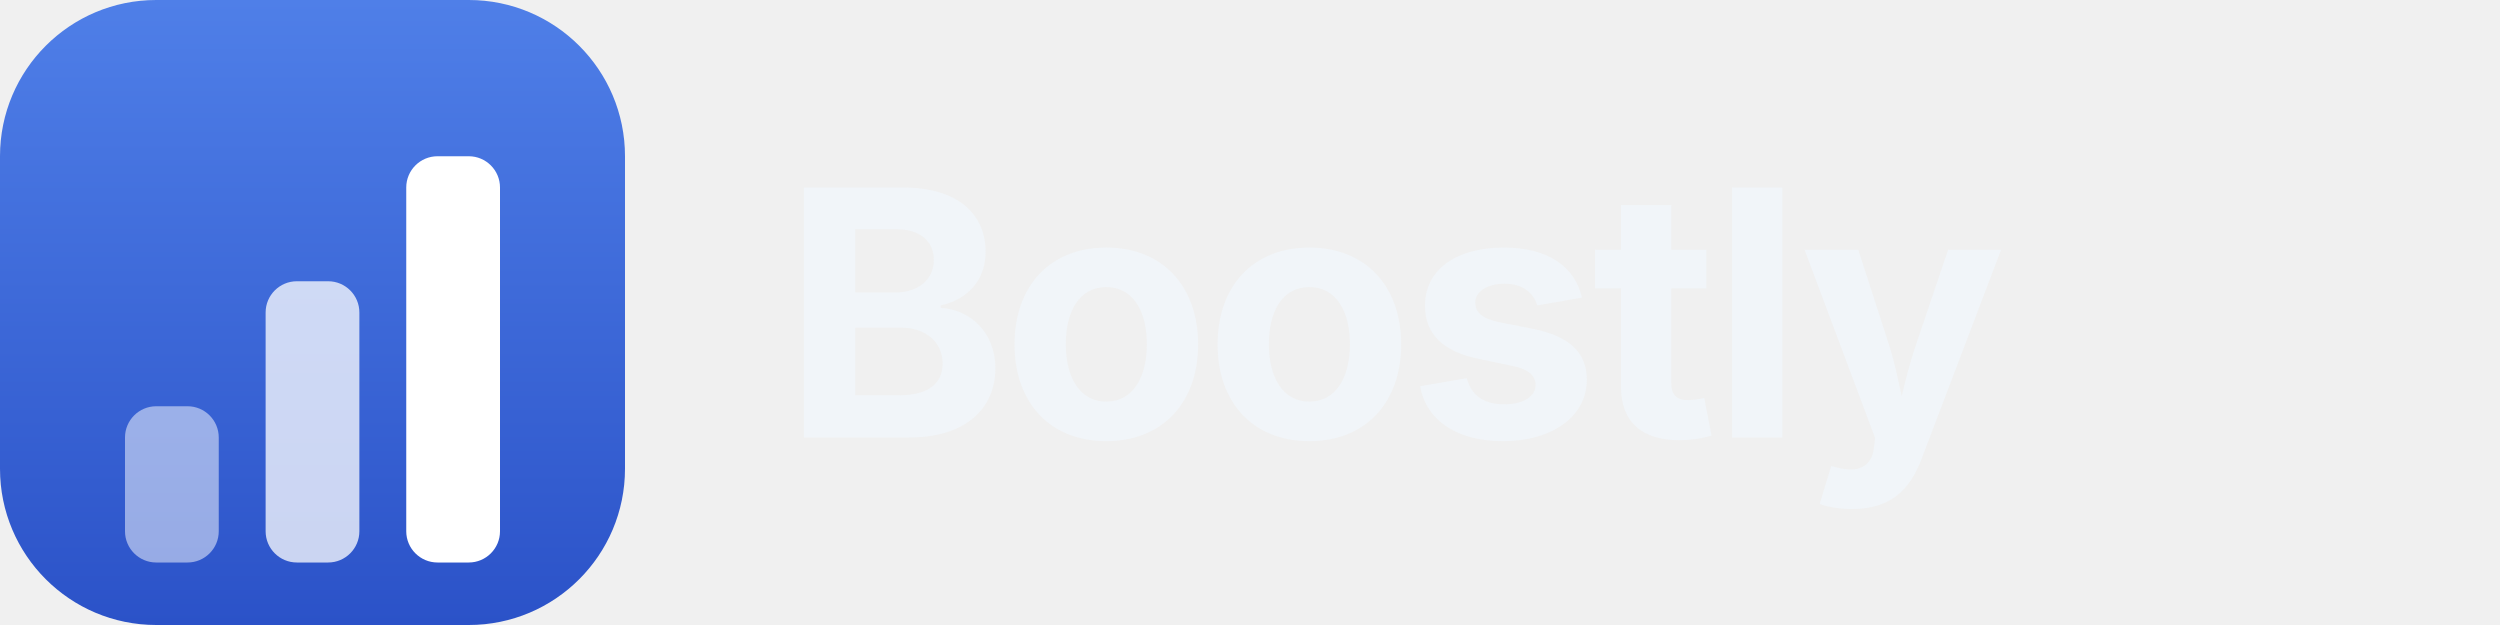
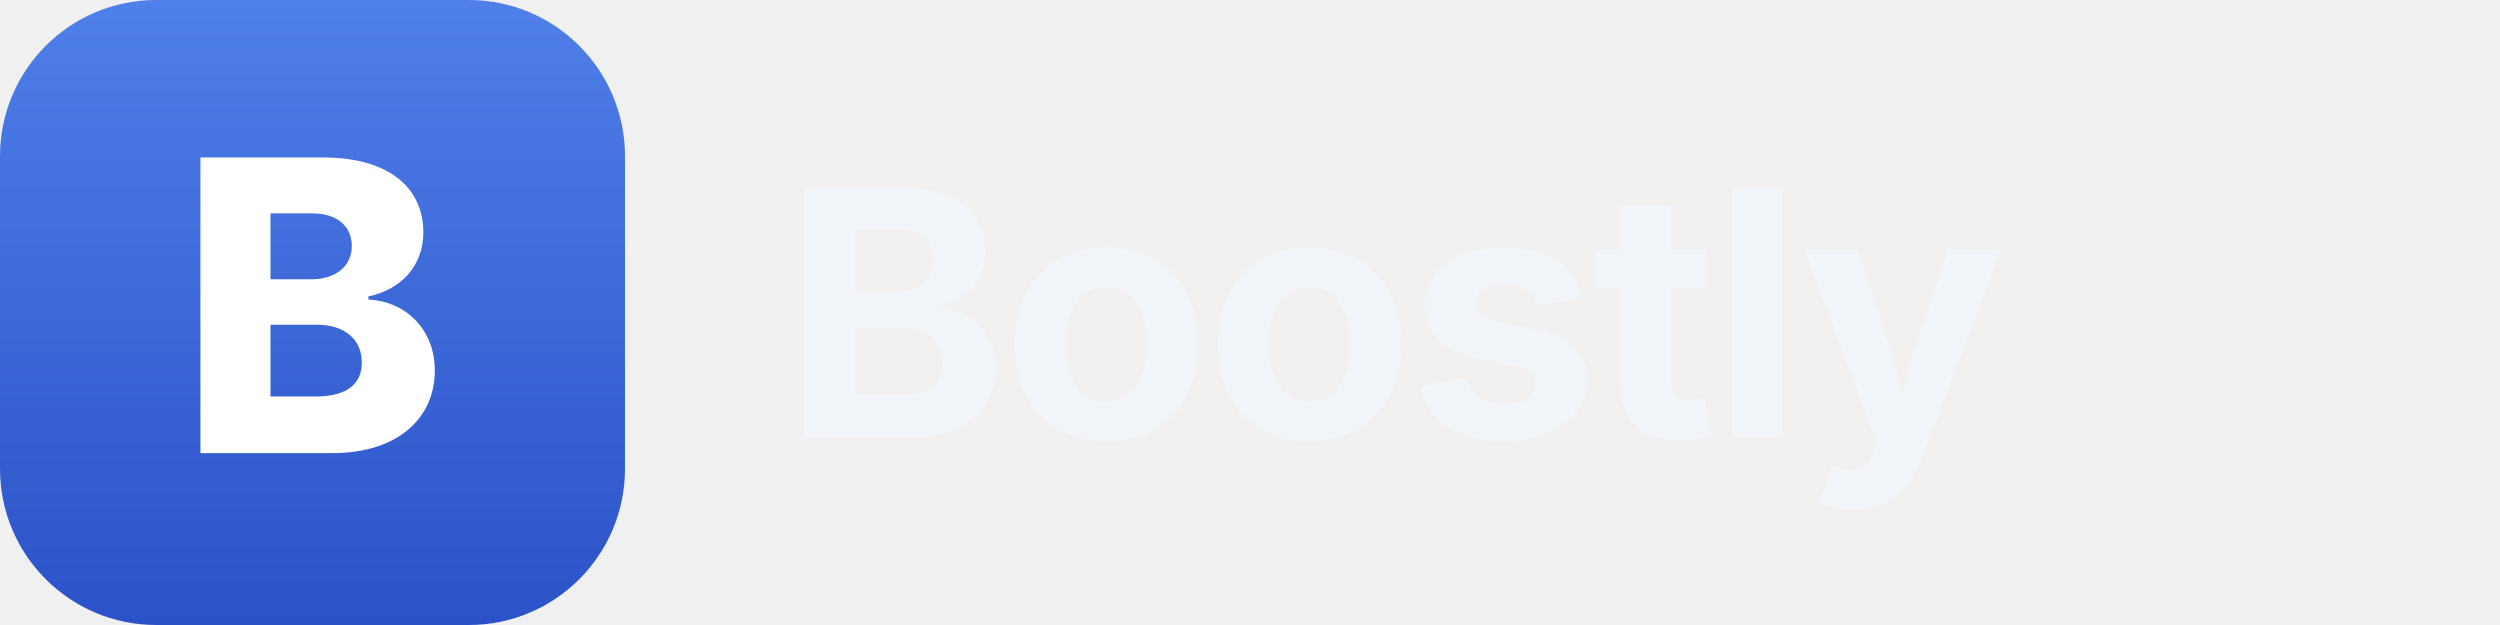
<svg xmlns="http://www.w3.org/2000/svg" viewBox="0 0 160 40">
  <defs>
    <linearGradient id="bg" x1="0" y1="0" x2="0" y2="1">
      <stop offset="0%" stop-color="#4F7FE8" />
      <stop offset="100%" stop-color="#2B52C8" />
    </linearGradient>
  </defs>
  <rect x="0" y="0" width="40" height="40" rx="10" fill="url(#bg)" />
-   <rect x="8" y="26" width="6" height="10" rx="2" fill="white" opacity="0.5" />
-   <rect x="17" y="18" width="6" height="18" rx="2" fill="white" opacity="0.75" />
-   <rect x="26" y="10" width="6" height="26" rx="2" fill="white" />
-   <text x="50" y="28" font-family="system-ui, -apple-system, sans-serif" font-size="22" font-weight="700" fill="#f1f5f9" letter-spacing="-0.5">Boostly</text>
+   <text x="20" y="29" text-anchor="middle" font-family="system-ui,-apple-system,sans-serif" font-size="26" font-weight="800" fill="white">B</text>
+   <text x="50" y="28" font-family="system-ui,-apple-system,sans-serif" font-size="22" font-weight="700" fill="#f1f5f9" letter-spacing="-0.5">Boostly</text>
</svg>
